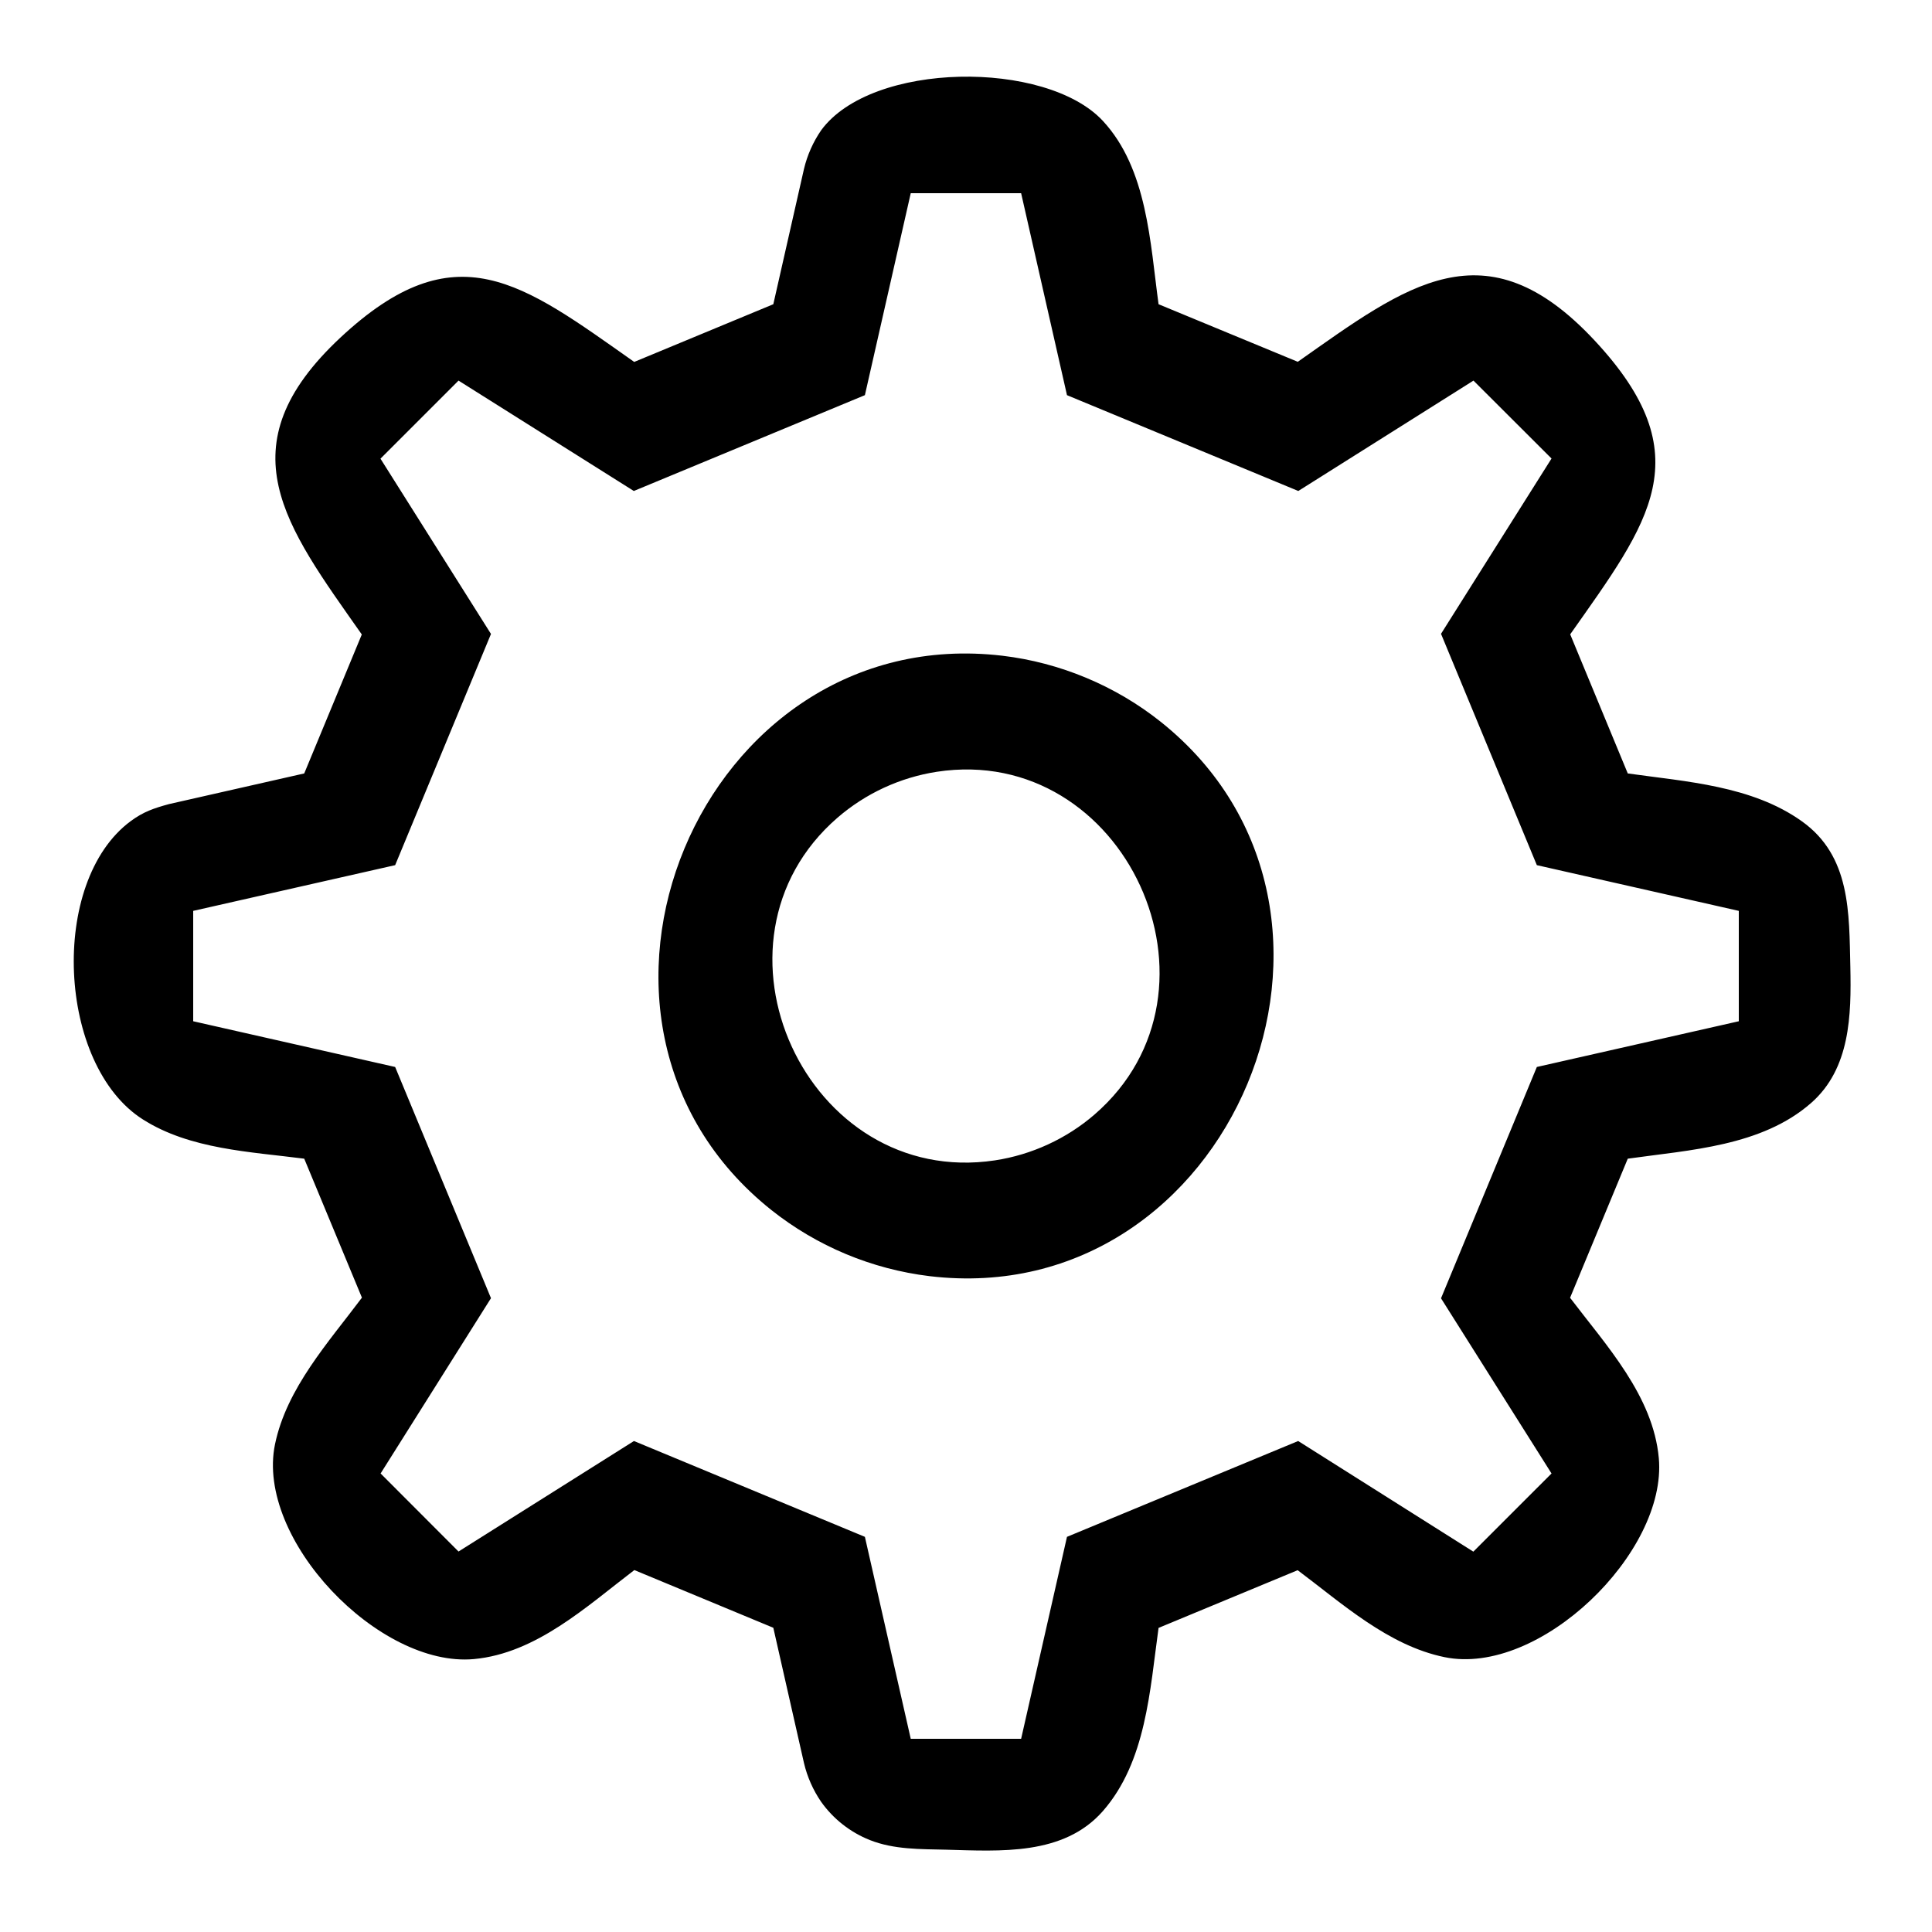
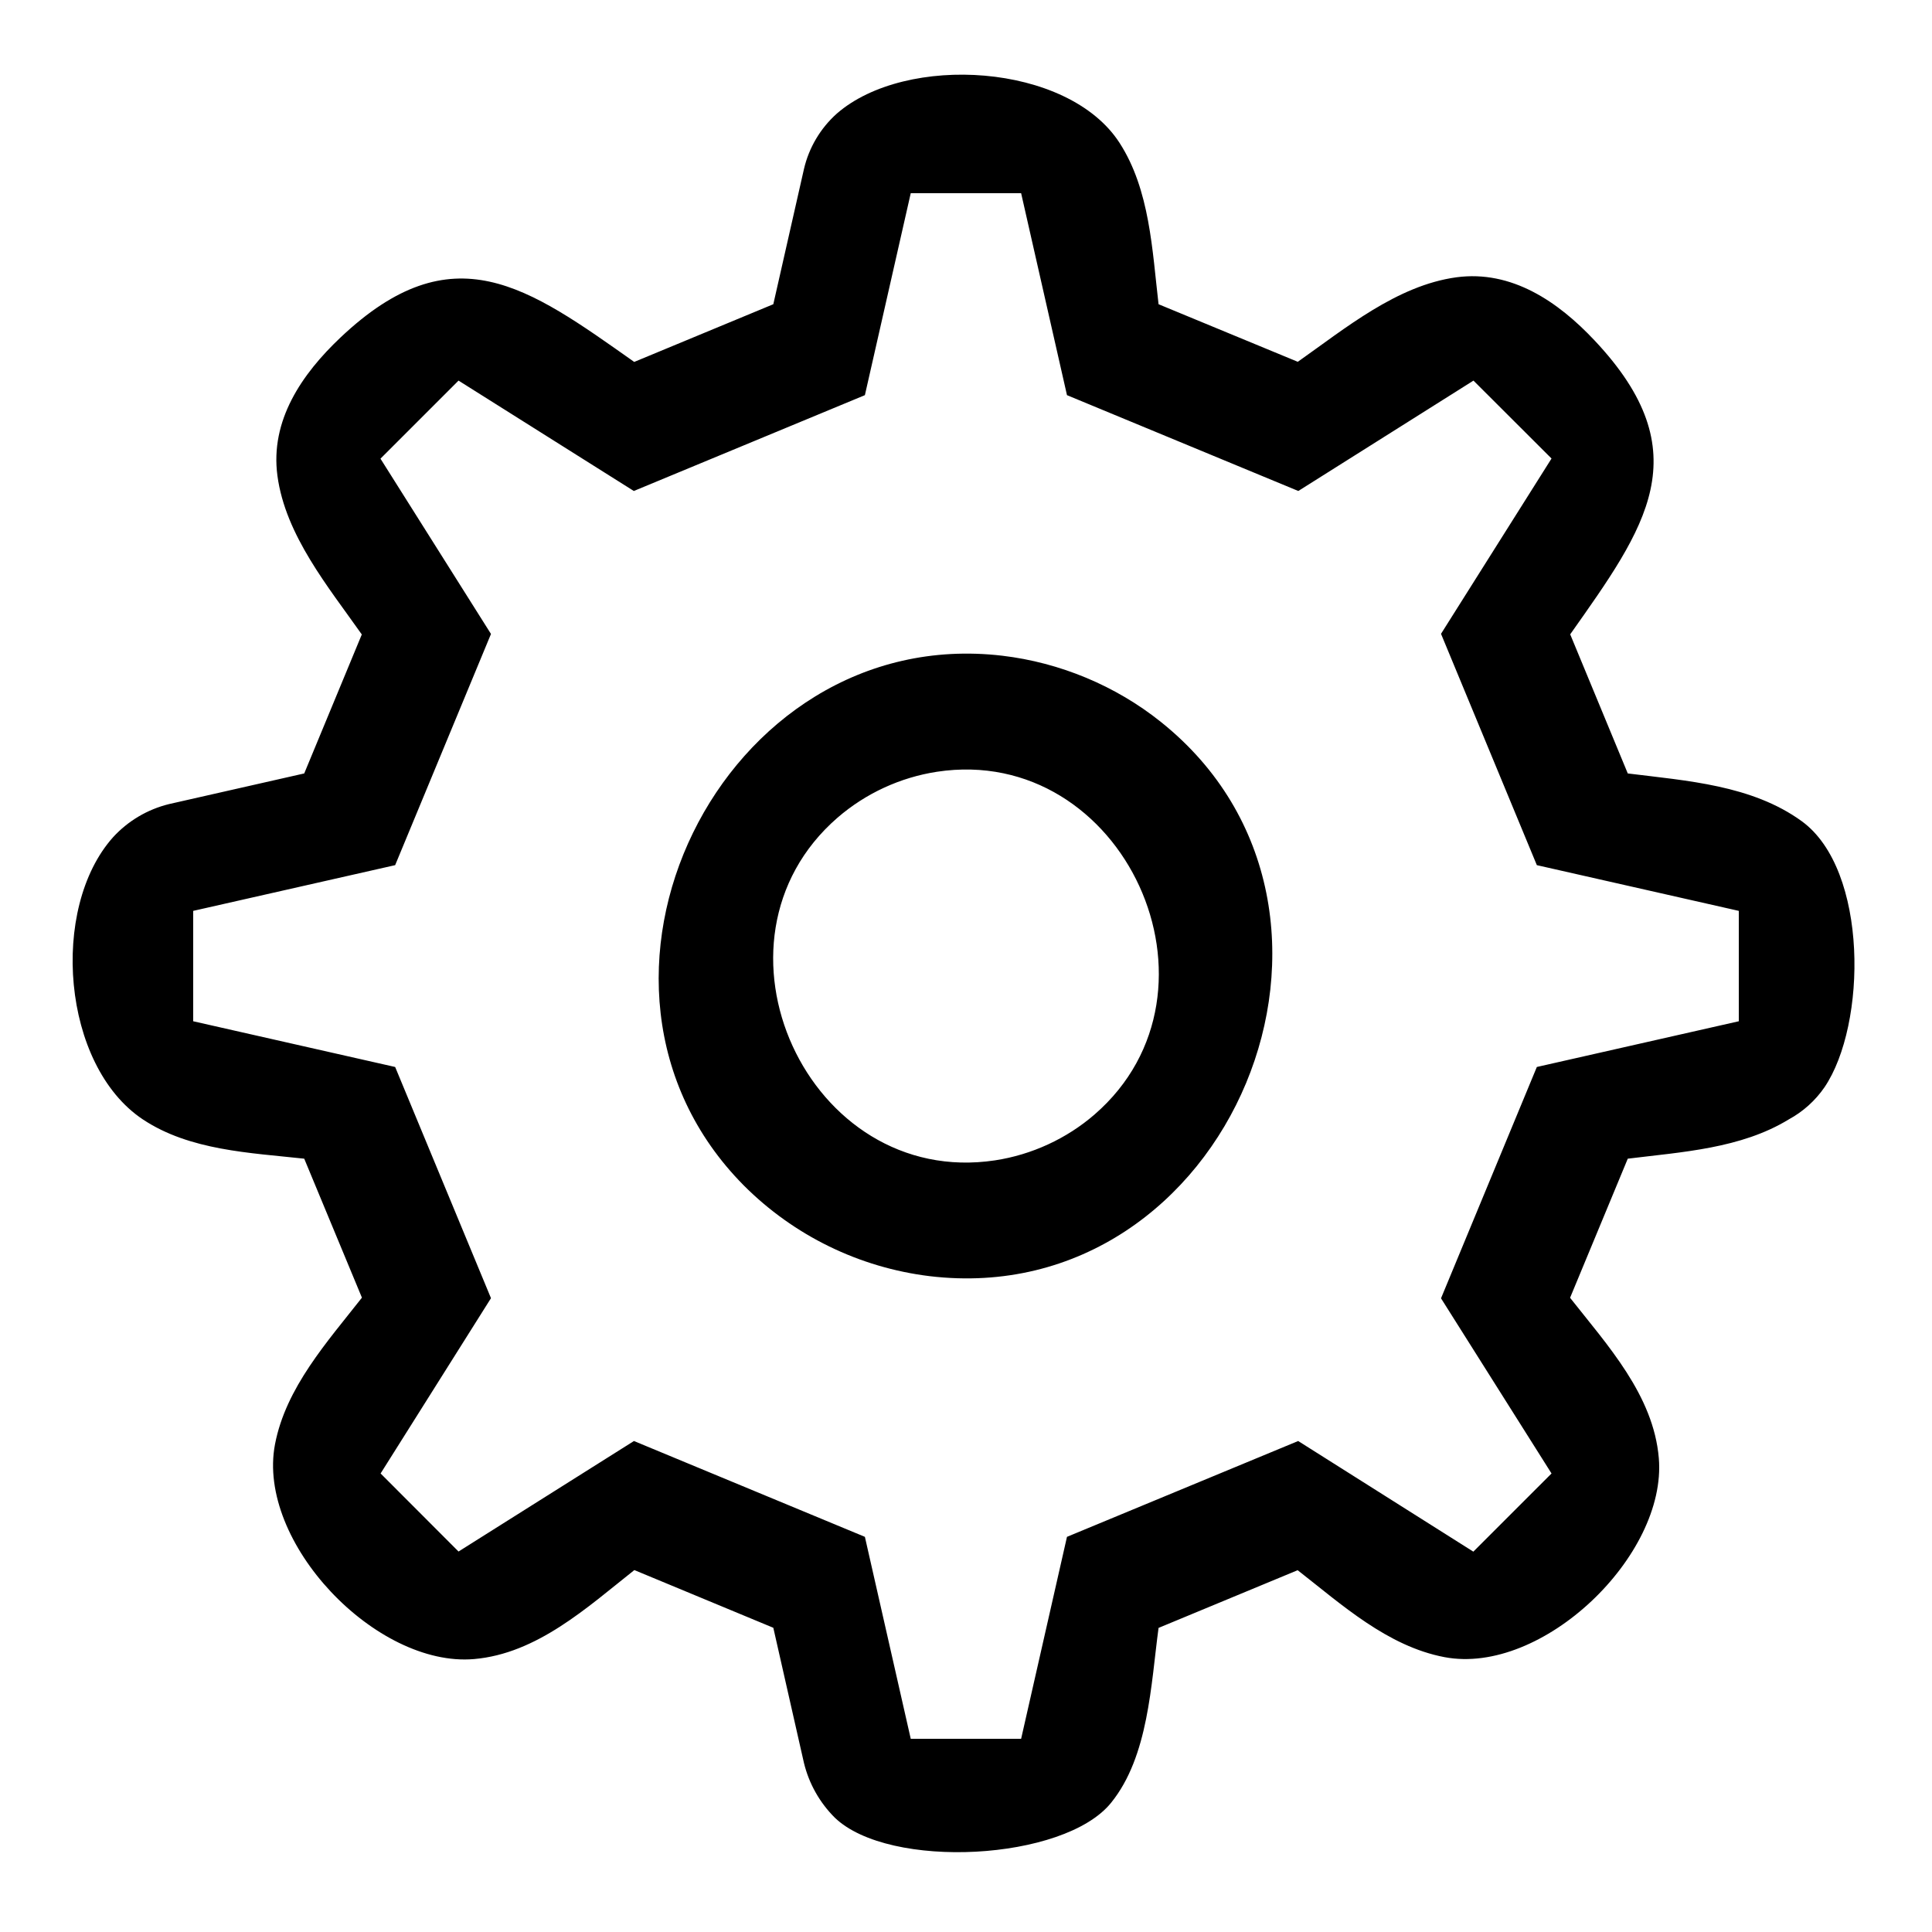
<svg xmlns="http://www.w3.org/2000/svg" width="15" height="15" fill="currentColor" viewBox="0 0 15 15">
-   <path d="M7.782 5.091c.447.053.879.233 1.231.514 1.843 1.472.549 4.583-1.796 4.303a2.45 2.45 0 0 1-1.229-.514c-1.845-1.471-.55-4.579 1.794-4.303m-.508.901a1.54 1.54 0 0 0-.771.356c-1.117.967-.241 2.882 1.222 2.661.284-.043.556-.168.773-.356 1.116-.965.237-2.884-1.224-2.661m1.721-3.63 1.081.447c.844-.594 1.456-1.075 2.304-.166.836.896.427 1.408-.189 2.282l.447 1.08c.455.064.964.095 1.351.371.381.271.367.712.377 1.131.008.373 0 .789-.304 1.056-.384.337-.943.365-1.424.433l-.448 1.08c.28.369.645.761.689 1.245.066.733-.927 1.697-1.664 1.545-.437-.09-.794-.416-1.14-.675l-1.08.448c-.067.481-.096 1.039-.433 1.423-.305.347-.798.31-1.216.299-.199-.005-.404 0-.593-.075a.85.85 0 0 1-.378-.297.9.9 0 0 1-.133-.301l-.238-1.05-1.079-.448c-.369.281-.761.646-1.245.691-.736.068-1.697-.929-1.545-1.667.09-.436.416-.793.675-1.139l-.448-1.079c-.417-.054-.887-.072-1.253-.305-.663-.421-.731-1.845-.094-2.316.099-.073.18-.1.297-.132l1.05-.238.447-1.079c-.594-.845-1.074-1.457-.166-2.305.896-.836 1.408-.426 2.281.189l1.08-.448.238-1.05a.9.9 0 0 1 .133-.3C6.767.475 8.121.464 8.562.938c.346.372.368.949.433 1.424M7.071 1.5l-.356 1.568-1.794.744-1.361-.857-.606.606.858 1.361-.744 1.795-1.568.355v.857l1.568.355.744 1.795-.857 1.361.605.606 1.362-.858 1.793.744.356 1.568h.857l.356-1.568 1.795-.744 1.36.859.607-.607-.858-1.36.744-1.796 1.568-.355v-.857l-1.568-.355-.744-1.796.858-1.361-.606-.605-1.36.857-1.796-.744L7.928 1.5Z" />
+   <path d="M7.782 5.091c.447.053.88.233 1.231.514 1.829 1.462.534 4.581-1.796 4.303a2.46 2.46 0 0 1-1.443-.705C4.229 7.644 5.6 4.835 7.782 5.091m-.508.901a1.54 1.54 0 0 0-.771.356c-1.108.961-.231 2.88 1.222 2.661.284-.043.556-.168.773-.356 1.107-.96.228-2.882-1.224-2.661m1.721-3.63 1.081.447c.368-.259.77-.593 1.231-.656.43-.058.791.19 1.073.49.825.876.396 1.453-.189 2.282l.447 1.08c.458.057.964.09 1.351.371.518.377.506 1.579.176 2.066a.8.8 0 0 1-.277.249c-.371.227-.83.253-1.25.305l-.448 1.08c.289.367.648.756.689 1.245.064.758-.905 1.689-1.664 1.545-.442-.084-.797-.407-1.14-.675l-1.08.448c-.059.437-.077.997-.368 1.357-.364.453-1.724.523-2.146.116a.9.9 0 0 1-.239-.424l-.238-1.05-1.079-.448c-.366.29-.756.649-1.245.691-.76.065-1.69-.906-1.545-1.667.084-.441.407-.797.675-1.139l-.448-1.079c-.42-.046-.889-.063-1.253-.305C.48 8.272.385 7.051.878 6.5a.87.87 0 0 1 .434-.257l1.05-.238.447-1.079c-.259-.368-.593-.77-.655-1.232-.058-.43.19-.79.489-1.073.873-.826 1.454-.395 2.281.189l1.08-.448.238-1.05a.83.83 0 0 1 .255-.43c.536-.467 1.794-.394 2.195.227.236.365.254.835.303 1.253M7.071 1.5l-.356 1.568-1.794.744-1.361-.857-.606.606.858 1.361-.744 1.795-1.568.355v.857l1.568.355.744 1.795-.857 1.361.605.606 1.362-.858 1.793.744.356 1.568h.857l.356-1.568 1.795-.744 1.36.859.607-.607-.858-1.36.744-1.796 1.568-.355v-.857l-1.568-.355-.744-1.796.858-1.361-.606-.605-1.36.857-1.796-.744L7.928 1.5Z" />
</svg>
